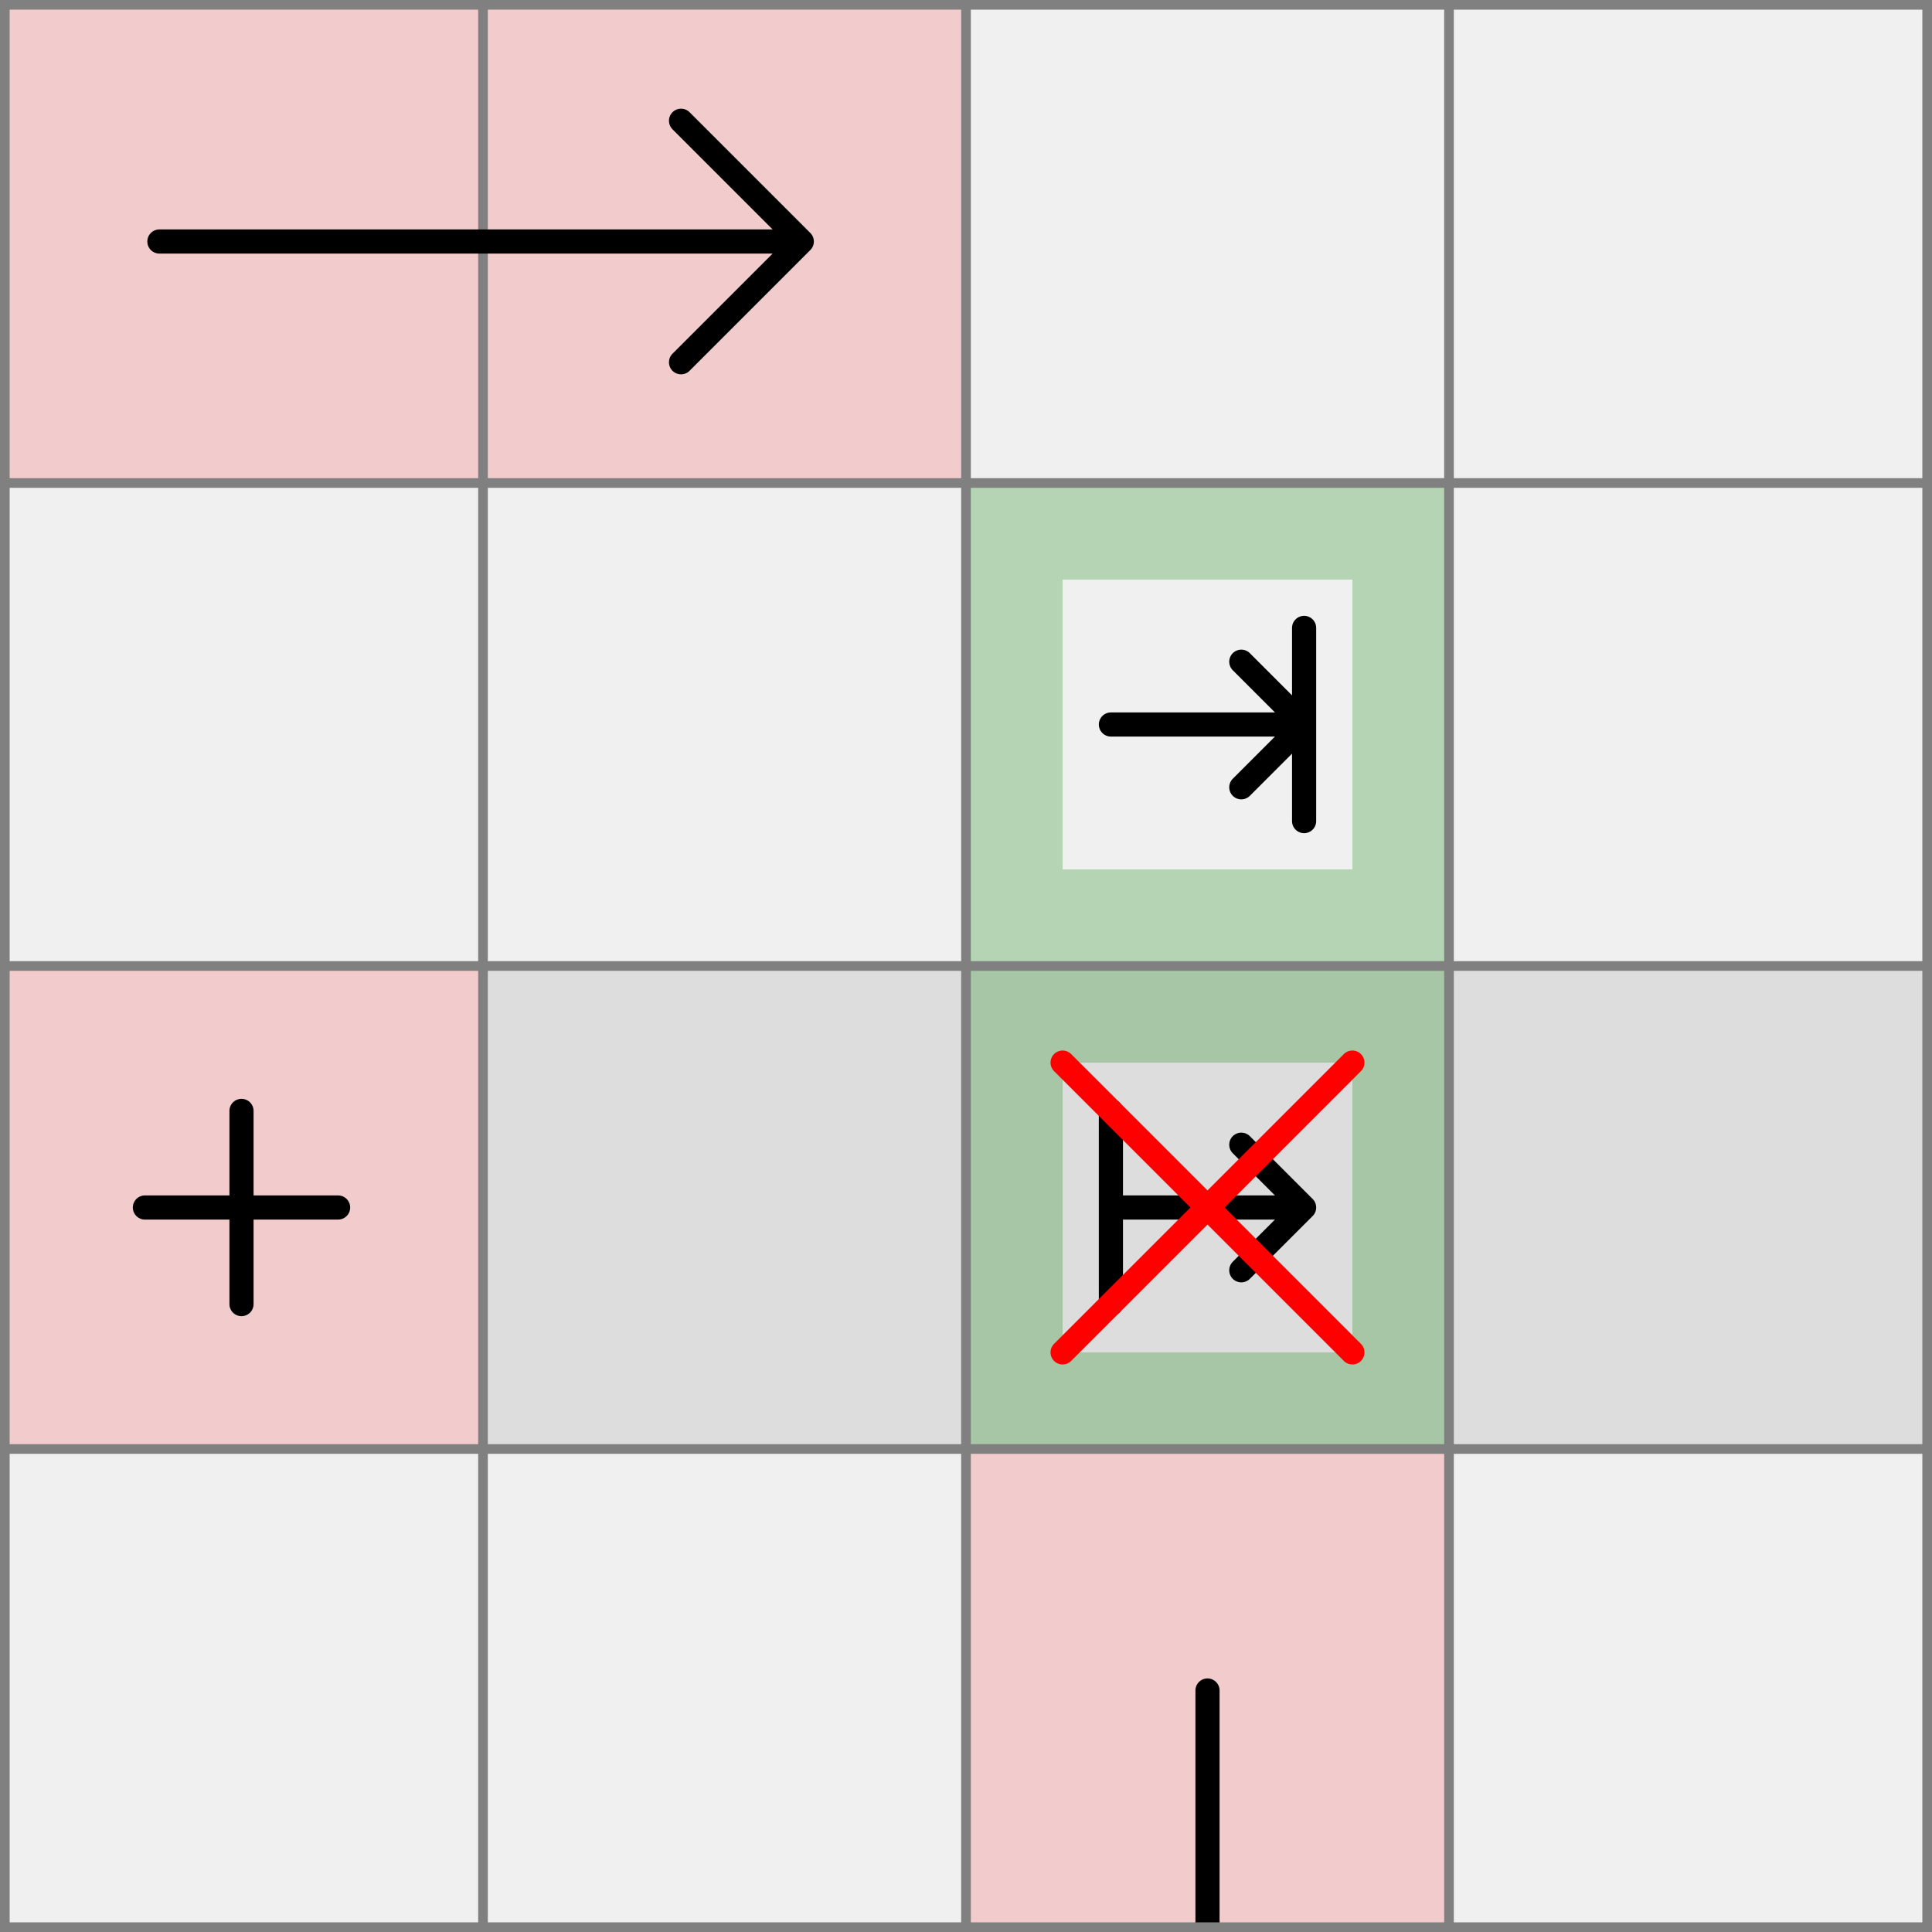
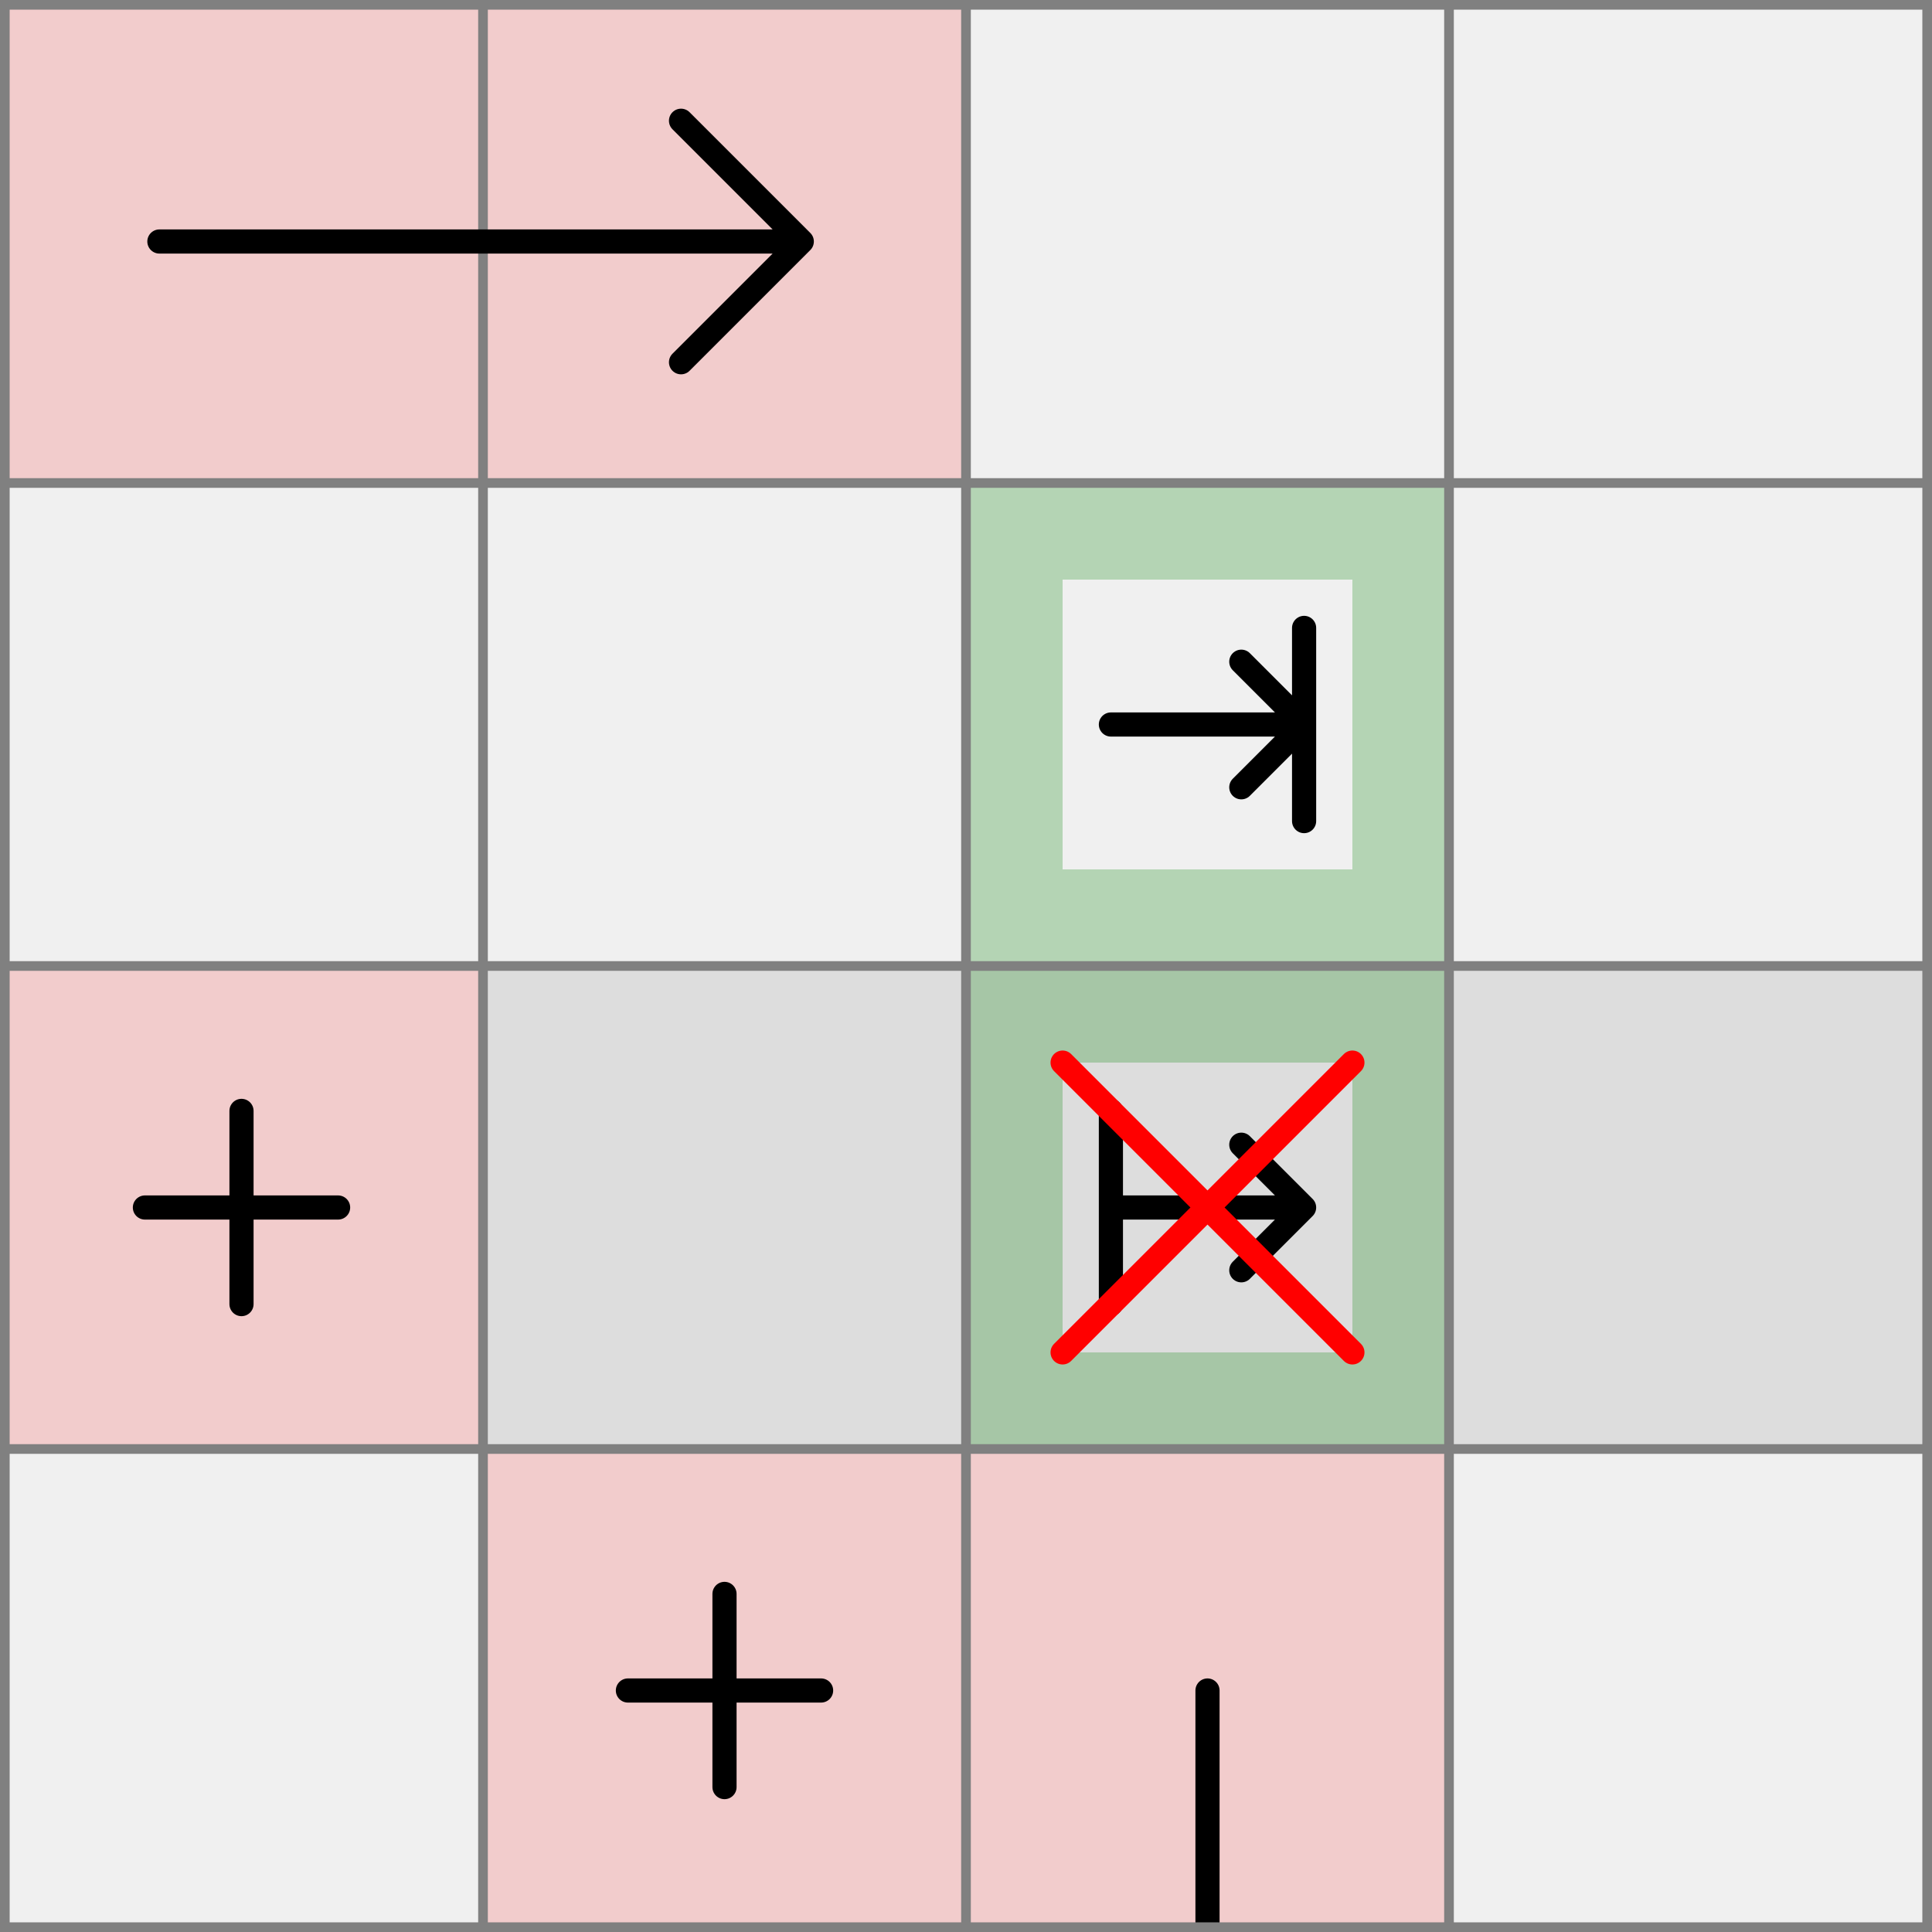
<svg xmlns="http://www.w3.org/2000/svg" viewBox="0 0 4 4">
  <path d="M 2 3 h 1 v 1 h -1 z" fill="#ff0000" fill-opacity="0.15" />
  <path d="M 2.5 4 v -0.5" fill="white" fill-opacity="0" stroke="black" stroke-width="0.05" stroke-linecap="round" />
  <path d="M 2 4 h 1 v 1 h -1 z" fill="#ff0000" fill-opacity="0.15" />
  <path d="M 2.5 4 v 0.5" fill="white" fill-opacity="0" stroke="black" stroke-width="0.05" stroke-linecap="round" />
  <path d="M 0 2 h 1 v 1 h -1 z" fill="#ff0000" fill-opacity="0.15" />
  <path d="M 0.3 2.5 h 0.4 M 0.5 2.3 v 0.4" fill="white" fill-opacity="0" stroke="black" stroke-width="0.05" stroke-linecap="round" />
+   <path d="M 1 3 h 1 v 1 h -1 z" fill="#ff0000" fill-opacity="0.15" />
+   <path d="M 1.3 3.5 h 0.4 M 1.5 3.3 v 0.4" fill="white" fill-opacity="0" stroke="black" stroke-width="0.05" stroke-linecap="round" />
  <path d="M 1 2 h 1 v 1 h -1 z" fill="#dddddd" fill-opacity="1" />
  <path d="M 2 2 h 1 v 1 h -1 z" fill="#dddddd" fill-opacity="1" />
  <path d="M 3 2 h 1 v 1 h -1 z" fill="#dddddd" fill-opacity="1" />
  <path d="M 1 0 h 1 v 1 h -1 z" fill="#ff0000" fill-opacity="0.15" />
  <path d="M 0 0 h 1 v 1 h -1 z" fill="#ff0000" fill-opacity="0.15" />
  <path d="M 2 2 h 1 v 1 h -1 v -0.8 h 0.2 v 0.6 h 0.6 v -0.6 h -0.8 z" fill="#008000" fill-opacity="0.25" />
  <path d="M 2.3 2.3 v 0.4 v -0.2 h 0.4 l -0.13 -0.13 l 0.13 0.13 l -0.13 0.13" fill="white" fill-opacity="0" stroke="black" stroke-width="0.05" stroke-linecap="round" stroke-linejoin="round" />
  <path d="M 2 1 h 1 v 1 h -1 v -0.8 h 0.2 v 0.6 h 0.6 v -0.6 h -0.8 z" fill="#008000" fill-opacity="0.25" />
  <path d="M 2.3 1.5 h 0.4 l -0.13 -0.13 l 0.13 0.13 l -0.13 0.13 l 0.13 -0.13 v 0.2 v -0.4" fill="white" fill-opacity="0" stroke="black" stroke-width="0.05" stroke-linecap="round" stroke-linejoin="round" />
  <path d="M 2.2 2.2 l 0.6 0.6 M 2.2 2.8 l 0.6 -0.6" fill="white" fill-opacity="0" stroke="red" stroke-width="0.05" stroke-linecap="round" />
  <path fill="transparent" stroke="gray" stroke-width="0.02" d="M 0.01 0 v 4" />
  <path fill="transparent" stroke="gray" stroke-width="0.02" d="M 1 0 v 4" />
  <path fill="transparent" stroke="gray" stroke-width="0.02" d="M 2 0 v 4" />
  <path fill="transparent" stroke="gray" stroke-width="0.02" d="M 3 0 v 4" />
  <path fill="transparent" stroke="gray" stroke-width="0.02" d="M 3.99 0 v 4" />
  <path fill="transparent" stroke="gray" stroke-width="0.02" d="M 0 0.01 h 4" />
  <path fill="transparent" stroke="gray" stroke-width="0.02" d="M 0 1 h 4" />
  <path fill="transparent" stroke="gray" stroke-width="0.02" d="M 0 2 h 4" />
  <path fill="transparent" stroke="gray" stroke-width="0.02" d="M 0 3 h 4" />
  <path fill="transparent" stroke="gray" stroke-width="0.02" d="M 0 3.99 h 4" />
  <path d="M 0.33 0.5 h 1.33 l -0.25 -0.25 m 0.25 0.25 l -0.25 0.25" fill="white" fill-opacity="0" stroke="black" stroke-width="0.05" stroke-linecap="round" stroke-linejoin="round" />
</svg>
